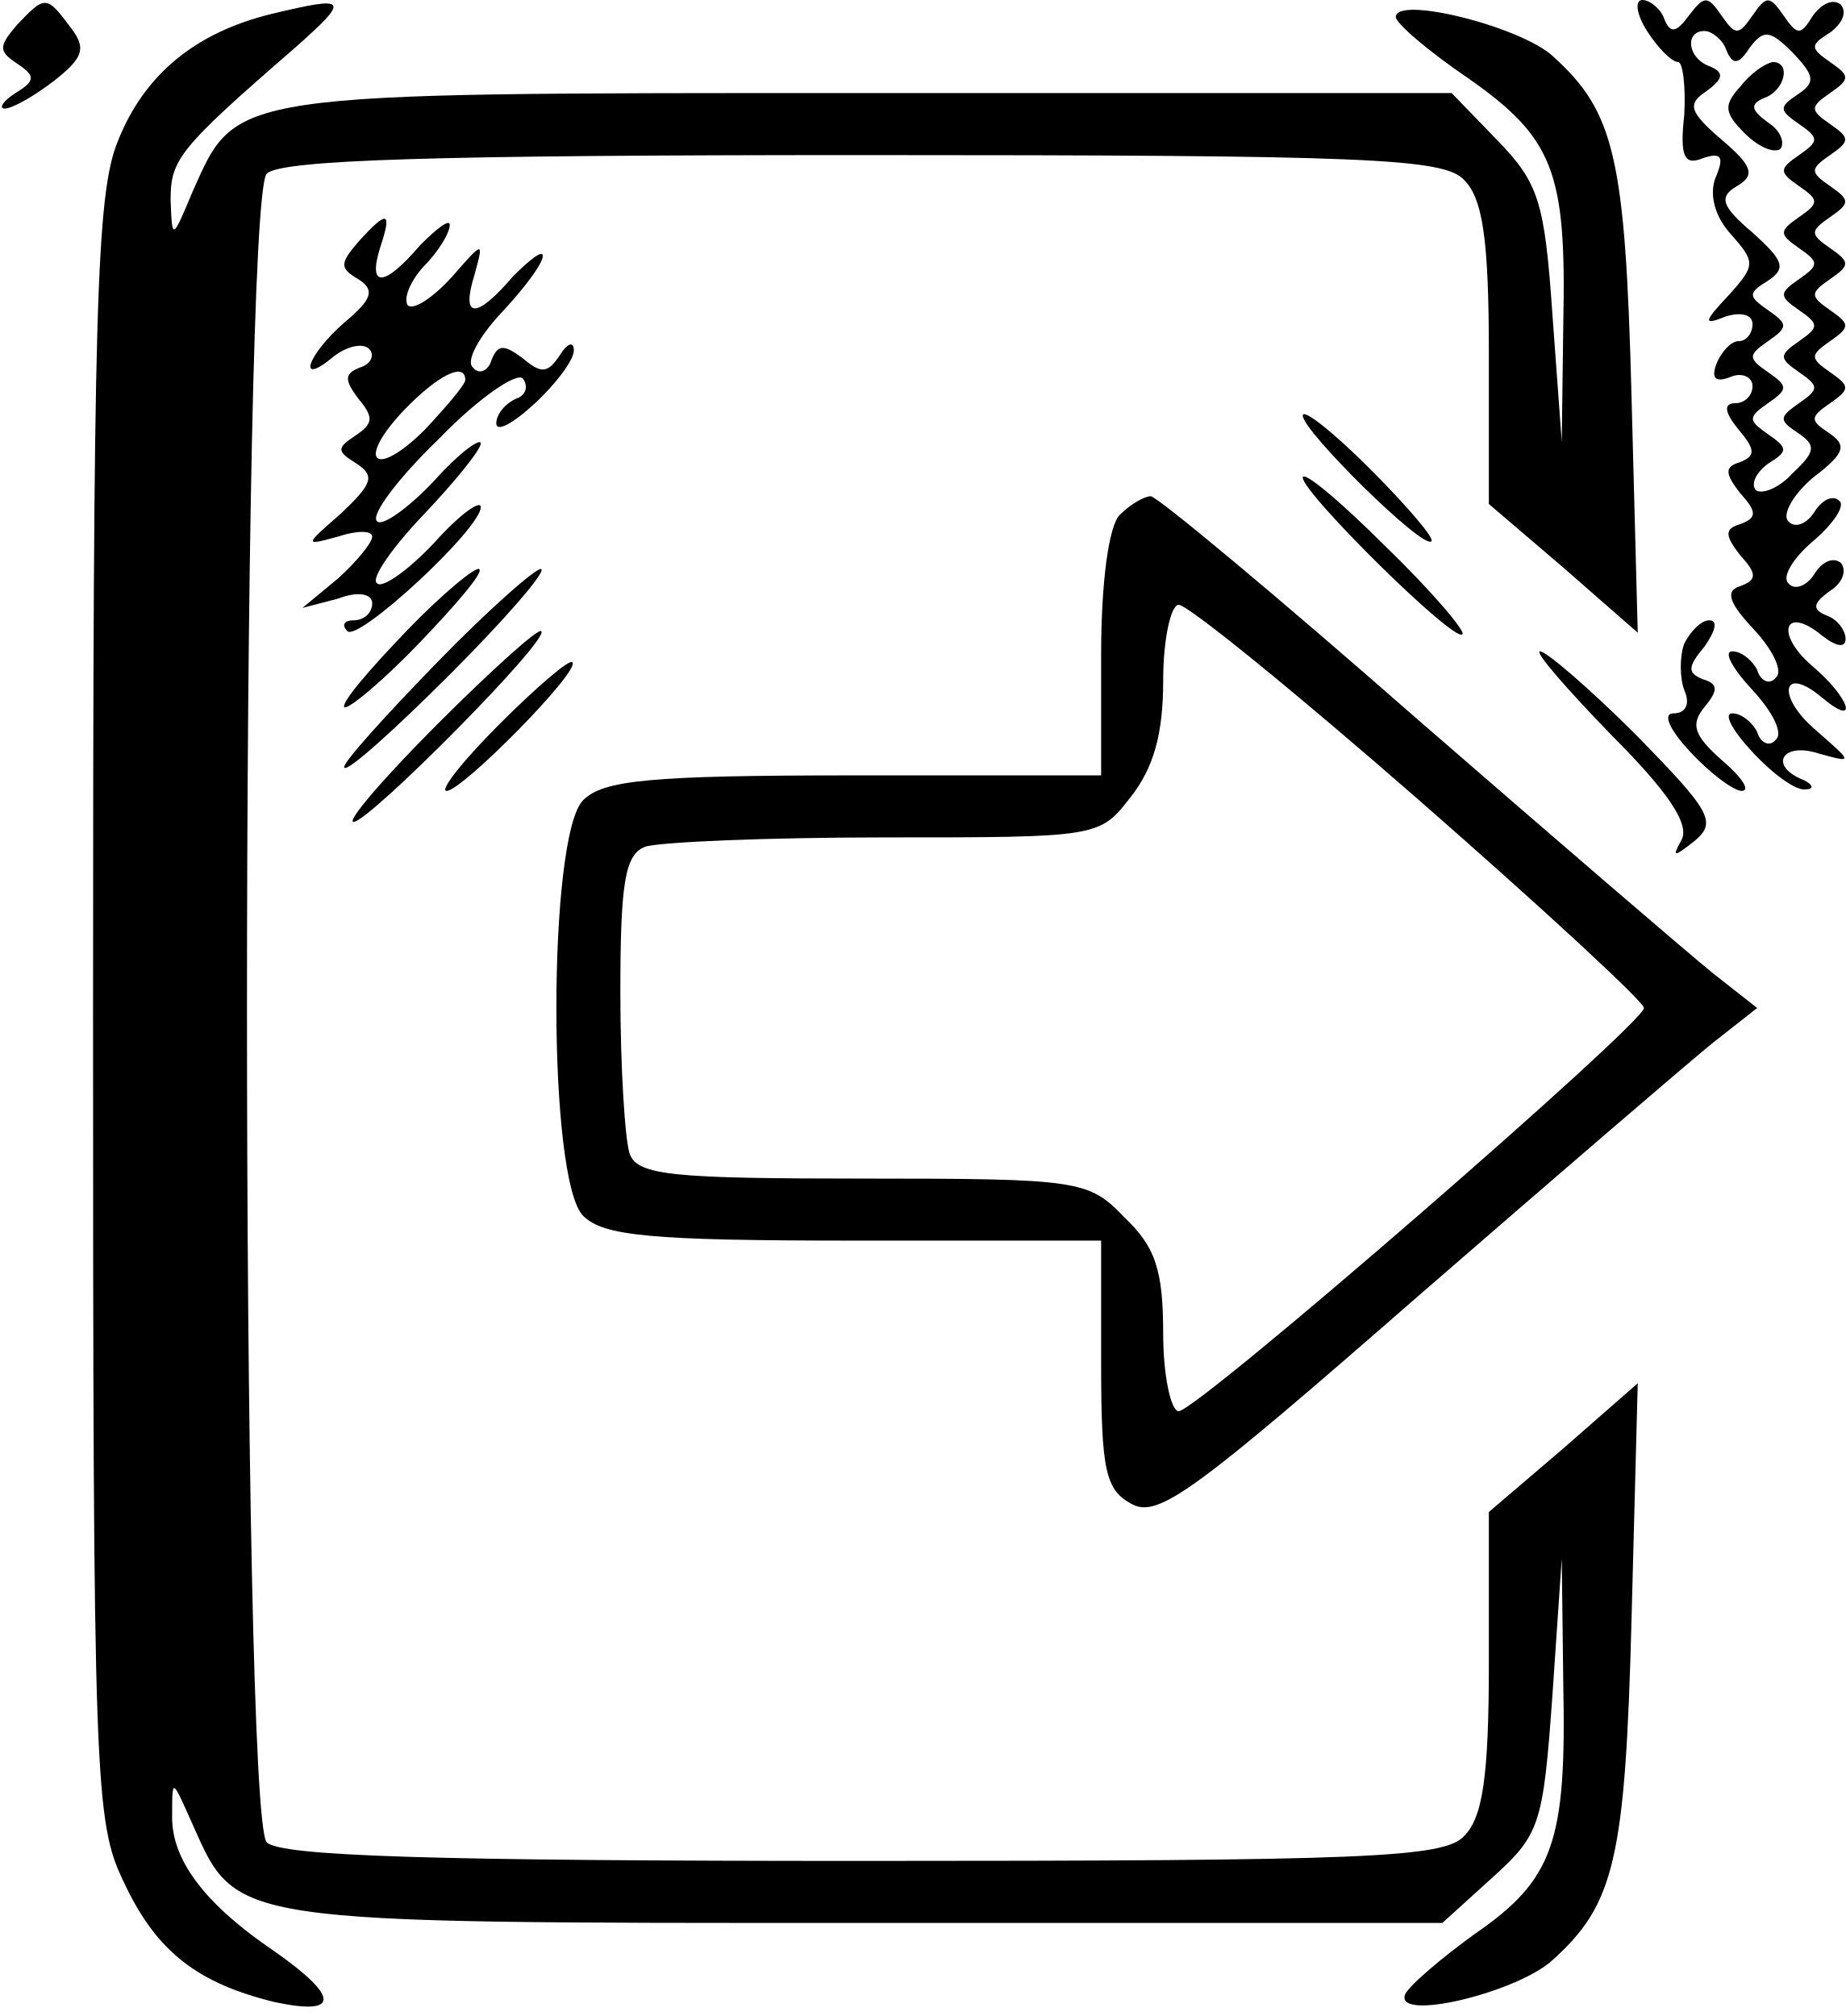
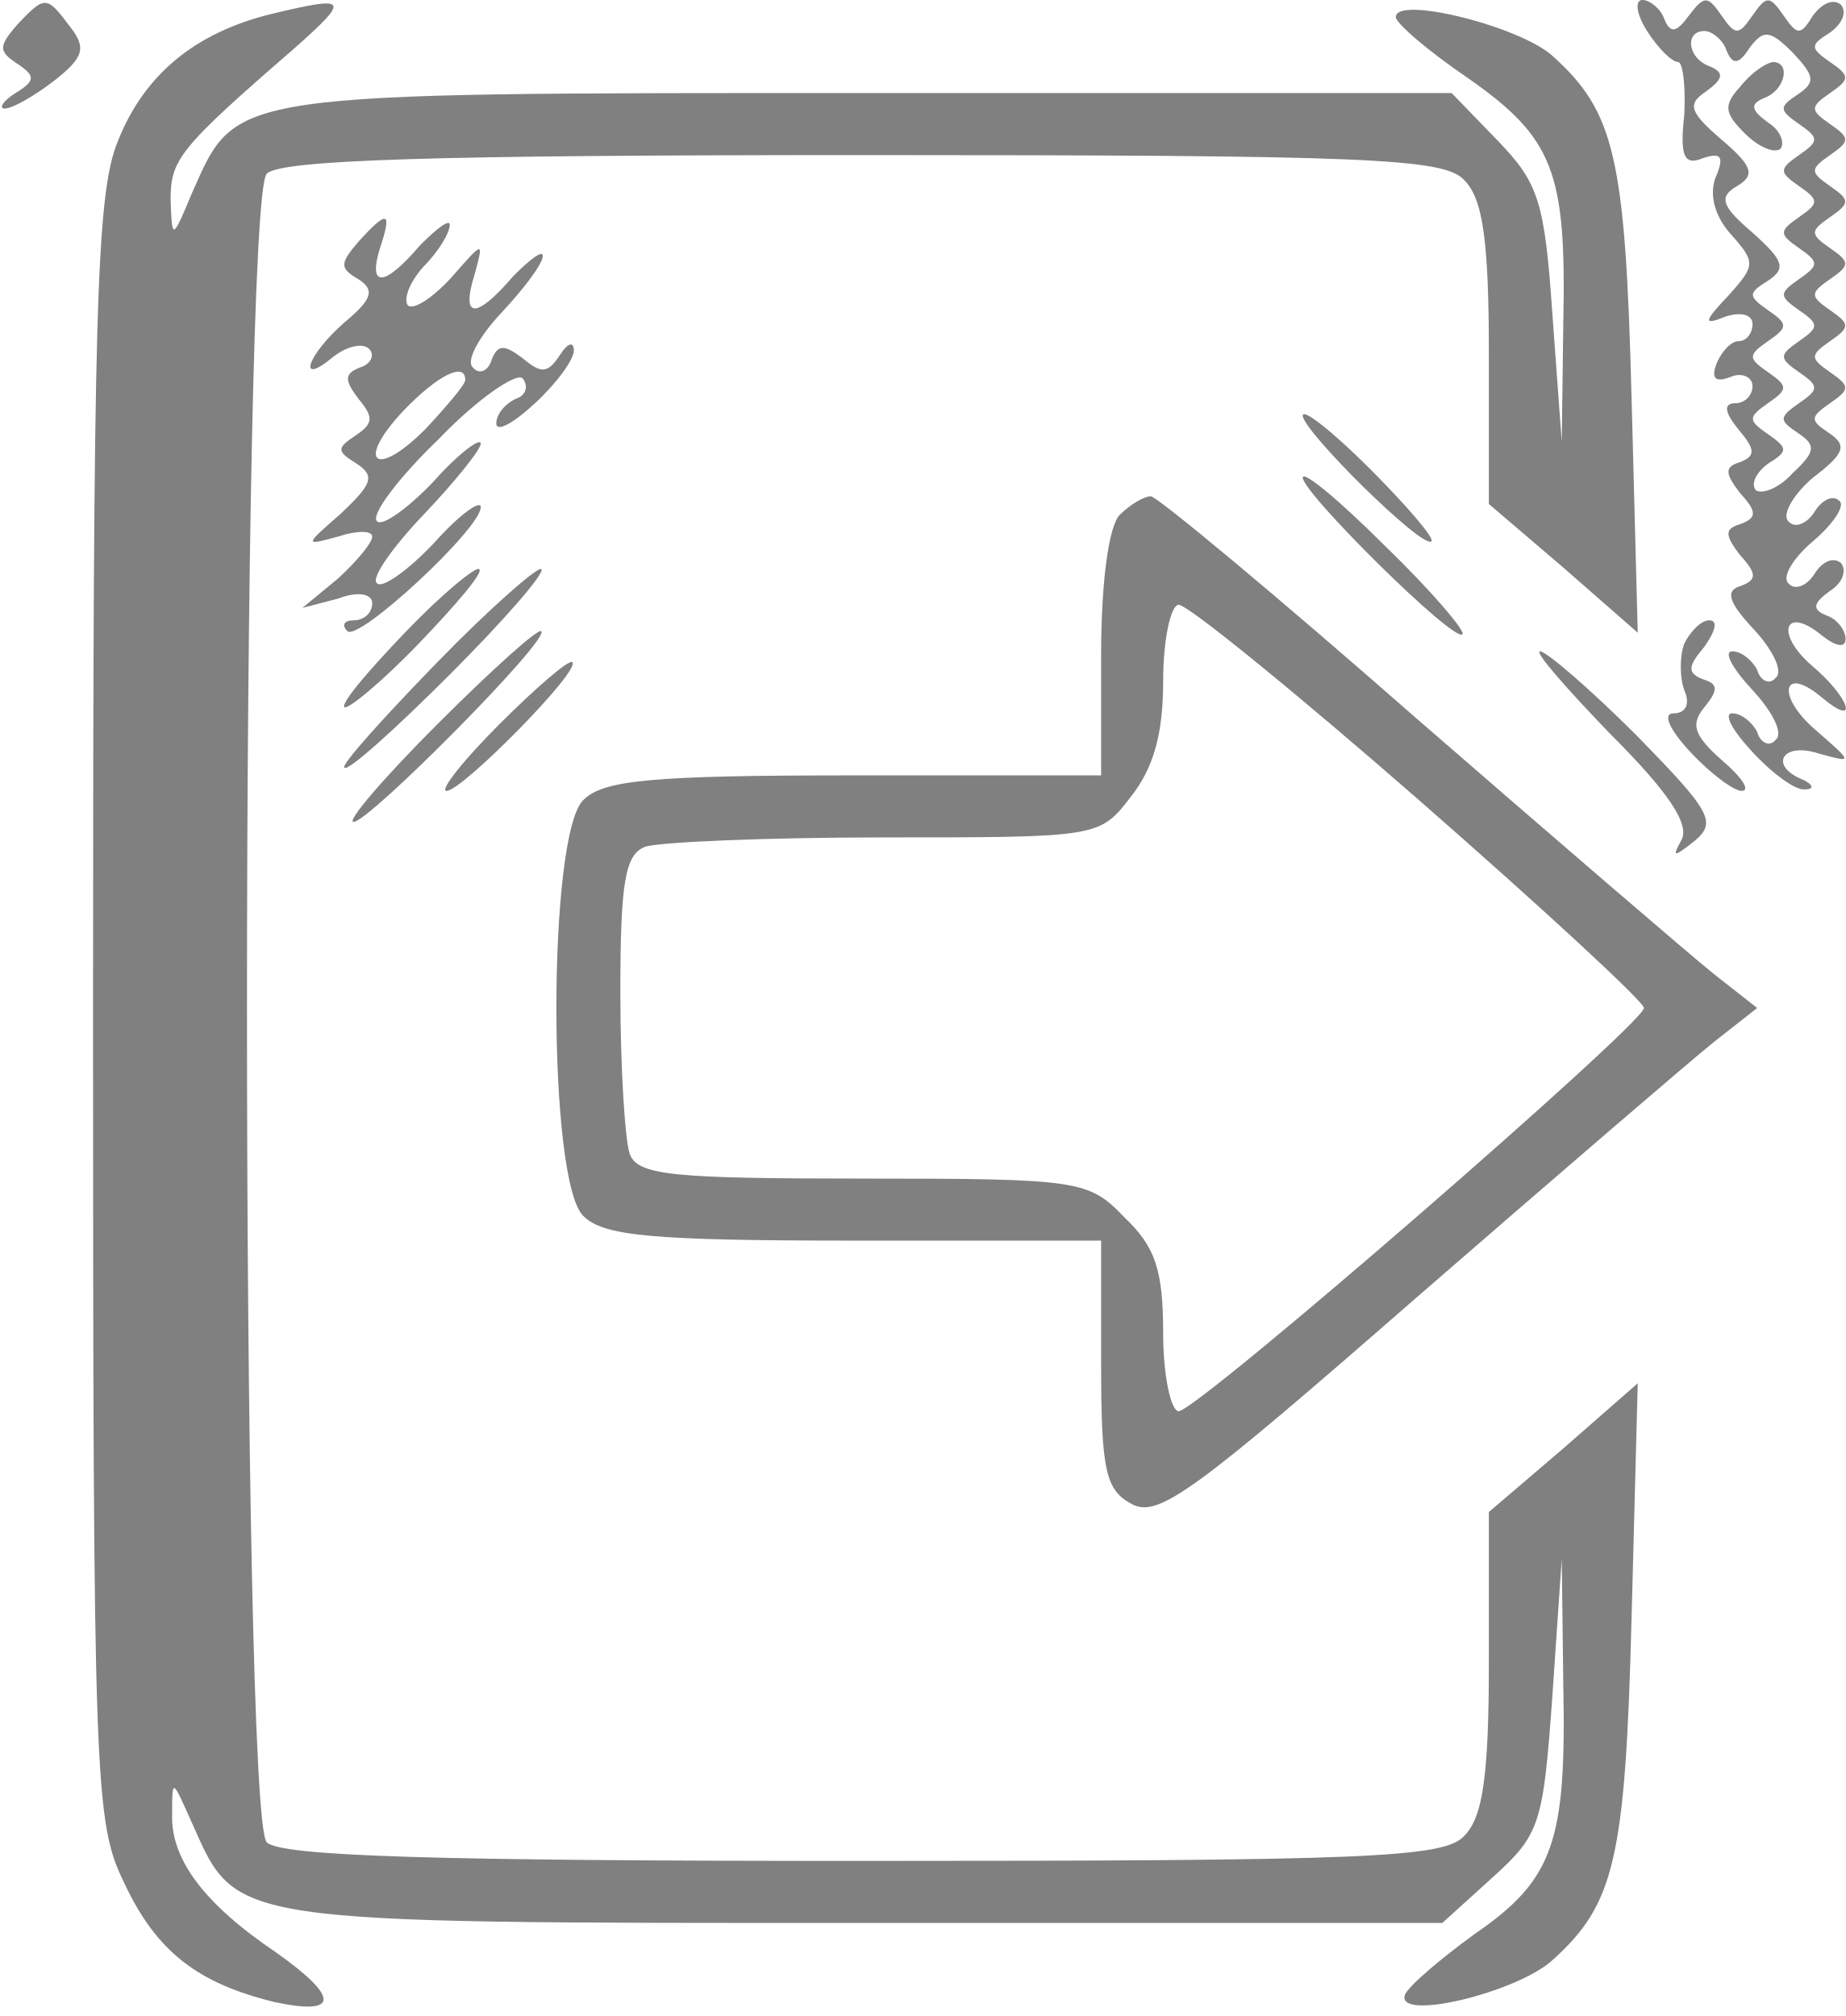
<svg xmlns="http://www.w3.org/2000/svg" version="1.0" width="119pt" height="130pt" viewBox="0 0 119 130" preserveAspectRatio="xMidYMid meet">
  <g transform="translate(0,130) scale(0.1,-0.1)" fill="#000000" stroke="none">
-     <path d="M11 1284 c-12 -14 -12 -17 0 -25 12 -8 12 -11 -1 -19 -8 -5 -11 -10 -7 -10 5 0 19 8 32 18 19 15 21 21 10 35 -15 20 -16 20 -34 1z" />
-     <path d="M175 1291 c-49 -12 -82 -39 -99 -82 -14 -34 -16 -108 -16 -561 0 -499 1 -523 20 -562 21 -45 48 -65 97 -77 42 -9 42 3 1 32 -46 31 -68 60 -67 89 0 24 0 23 13 -6 29 -65 22 -64 433 -64 l373 0 32 29 c31 28 33 34 39 118 l6 88 1 -82 c2 -100 -6 -125 -57 -160 -22 -16 -42 -33 -45 -39 -7 -18 72 1 95 22 40 36 47 65 51 220 l4 152 -48 -42 -48 -41 0 -97 c0 -74 -4 -100 -16 -112 -13 -14 -63 -16 -388 -16 -276 0 -375 3 -384 12 -17 17 -17 1059 0 1076 9 9 108 12 384 12 325 0 375 -2 388 -16 12 -12 16 -38 16 -112 l0 -97 48 -41 48 -42 -4 152 c-4 155 -11 184 -51 220 -21 19 -101 39 -101 25 0 -4 21 -22 46 -39 56 -39 64 -61 62 -158 l-1 -77 -6 82 c-5 73 -9 85 -35 112 l-30 31 -376 0 c-415 0 -407 1 -436 -64 -13 -31 -13 -31 -14 -5 0 26 5 33 80 98 36 32 35 34 -15 22z" />
-     <path d="M1062 1280 c7 -11 16 -20 20 -20 3 0 5 -15 4 -34 -3 -27 0 -33 12 -28 12 4 14 1 8 -13 -4 -11 0 -25 10 -36 16 -18 16 -20 -1 -39 -17 -18 -17 -20 -2 -14 10 3 17 1 17 -5 0 -6 -4 -11 -9 -11 -5 0 -11 -7 -14 -14 -4 -10 -1 -13 9 -9 7 3 14 0 14 -6 0 -6 -5 -11 -11 -11 -8 0 -7 -6 2 -17 11 -13 11 -17 1 -21 -10 -3 -10 -7 0 -20 11 -12 11 -16 0 -20 -10 -3 -10 -7 0 -20 11 -12 11 -16 0 -20 -10 -3 -7 -11 9 -28 12 -13 19 -27 14 -31 -4 -5 -10 -2 -12 5 -3 6 -10 12 -16 12 -6 0 0 -11 13 -25 13 -14 20 -28 15 -32 -4 -5 -10 -2 -12 5 -3 6 -10 12 -16 12 -6 0 0 -11 13 -25 13 -14 28 -25 34 -24 6 0 5 3 -1 6 -23 9 -14 25 10 17 22 -6 22 -6 -2 15 -26 22 -22 43 4 21 24 -20 18 0 -7 21 -24 21 -17 39 7 19 9 -7 15 -8 15 -2 0 6 -6 13 -12 15 -10 4 -9 8 2 16 8 5 11 13 7 18 -5 4 -12 1 -17 -7 -5 -8 -13 -11 -17 -6 -4 4 3 16 16 27 13 11 21 23 17 26 -4 4 -11 1 -16 -7 -5 -8 -13 -11 -17 -6 -4 4 3 17 16 28 21 16 22 21 10 29 -12 8 -12 10 1 19 13 9 13 11 0 20 -13 9 -13 11 0 20 13 9 13 11 0 20 -13 9 -13 11 0 20 13 9 13 11 0 20 -13 9 -13 11 0 20 13 9 13 11 0 20 -13 9 -13 11 0 20 13 9 13 11 0 20 -13 9 -13 11 0 20 13 9 13 11 0 20 -13 9 -13 11 0 19 8 6 11 13 7 18 -5 4 -12 1 -18 -7 -8 -13 -10 -13 -19 0 -9 13 -11 13 -20 0 -9 -13 -11 -13 -20 0 -9 13 -11 13 -21 0 -8 -11 -12 -12 -16 -2 -2 6 -9 12 -14 12 -5 0 -4 -9 3 -20z m51 -12 c4 -10 8 -10 15 1 9 12 13 12 28 -3 14 -15 15 -19 3 -27 -12 -8 -12 -10 1 -19 13 -9 13 -11 0 -20 -13 -9 -13 -11 0 -20 13 -9 13 -11 0 -20 -13 -9 -13 -11 0 -20 13 -9 13 -11 0 -20 -13 -9 -13 -11 0 -20 13 -9 13 -11 0 -20 -13 -9 -13 -11 0 -20 13 -9 13 -11 0 -20 -13 -9 -13 -11 -1 -19 12 -8 12 -12 -3 -26 -9 -10 -20 -14 -24 -11 -3 4 0 11 8 17 13 8 13 10 0 19 -13 9 -13 11 0 20 13 9 13 11 0 20 -13 9 -13 11 0 20 13 9 13 11 0 20 -13 9 -13 11 0 19 12 8 10 13 -10 31 -20 17 -22 23 -10 30 12 7 10 13 -10 30 -21 18 -22 23 -10 31 11 8 12 12 3 16 -15 5 -17 23 -4 23 5 0 12 -6 14 -12z" />
-     <path d="M1122 1244 c-11 -12 -10 -17 3 -30 9 -9 19 -13 23 -10 3 4 0 12 -8 17 -11 8 -12 12 -2 16 13 5 17 23 5 23 -5 -1 -14 -7 -21 -16z" />
-     <path d="M231 1144 c-12 -14 -12 -17 0 -24 11 -7 9 -13 -9 -28 -24 -21 -31 -42 -7 -22 9 7 19 9 23 5 4 -4 1 -10 -6 -12 -10 -4 -10 -8 -1 -20 10 -12 10 -16 -2 -24 -12 -8 -12 -10 1 -18 12 -8 10 -13 -10 -32 -24 -21 -24 -21 -2 -15 12 4 22 4 22 0 0 -4 -10 -16 -22 -27 l-23 -19 23 6 c13 5 22 3 22 -3 0 -6 -5 -11 -12 -11 -6 0 -8 -3 -4 -7 7 -7 86 66 86 80 0 5 -14 -5 -30 -23 -17 -18 -34 -30 -37 -26 -4 3 10 23 30 44 20 21 37 42 37 46 0 4 -14 -6 -30 -24 -17 -18 -34 -30 -37 -26 -4 4 14 28 40 53 25 26 50 43 54 39 4 -5 2 -11 -4 -13 -7 -3 -13 -10 -13 -16 0 -6 11 0 25 13 14 13 25 28 25 34 0 6 -4 5 -9 -3 -8 -12 -12 -12 -24 -2 -12 9 -16 9 -20 -1 -2 -7 -8 -10 -12 -5 -5 4 4 20 18 35 15 16 27 32 27 37 0 4 -8 -2 -19 -13 -24 -28 -34 -28 -25 1 6 22 6 22 -15 -2 -12 -13 -24 -21 -28 -18 -3 4 1 15 10 25 10 10 17 22 17 27 0 4 -8 -2 -19 -13 -23 -27 -34 -28 -26 -2 8 24 5 25 -14 4z m69 -89 c0 -3 -12 -17 -26 -32 -32 -32 -45 -21 -14 12 22 23 40 32 40 20z" />
-     <path d="M840 1032 c0 -10 78 -87 83 -81 2 2 -16 23 -40 47 -23 23 -43 39 -43 34z" />
-     <path d="M840 992 c0 -10 98 -107 103 -101 2 2 -20 28 -50 57 -29 29 -53 49 -53 44z" />
-     <path d="M722 968 c-7 -7 -12 -43 -12 -90 l0 -78 -159 0 c-132 0 -162 -3 -175 -16 -23 -23 -23 -245 0 -268 13 -13 43 -16 175 -16 l159 0 0 -80 c0 -69 3 -81 20 -90 17 -9 41 9 183 133 91 79 177 153 192 165 l28 22 -28 22 c-15 12 -101 86 -192 165 -90 79 -167 143 -171 143 -4 0 -13 -5 -20 -12z m193 -184 c80 -70 145 -130 145 -134 0 -10 -288 -260 -300 -260 -5 0 -10 23 -10 50 0 41 -5 56 -25 75 -23 24 -29 25 -168 25 -123 0 -146 2 -151 16 -3 9 -6 55 -6 104 0 71 3 89 16 94 9 3 78 6 154 6 138 0 139 0 159 26 15 19 21 41 21 75 0 27 5 49 10 49 6 0 76 -57 155 -126z" />
-     <path d="M262 893 c-24 -25 -42 -46 -40 -49 2 -2 24 16 48 41 24 25 42 46 39 48 -2 2 -24 -16 -47 -40z" />
-     <path d="M282 873 c-35 -36 -62 -66 -60 -68 2 -3 33 25 68 60 35 35 62 66 59 68 -2 2 -33 -25 -67 -60z" />
-     <path d="M282 833 c-34 -34 -59 -63 -54 -63 10 0 127 118 121 123 -2 2 -32 -25 -67 -60z" />
-     <path d="M1086 885 c-3 -8 -3 -22 0 -30 4 -9 1 -15 -7 -15 -7 0 -3 -10 11 -25 13 -14 28 -25 33 -25 6 0 0 9 -13 20 -18 16 -20 23 -11 34 9 11 9 15 -1 18 -10 4 -10 8 1 21 7 10 9 17 3 17 -5 0 -12 -7 -16 -15z" />
-     <path d="M322 833 c-23 -23 -39 -43 -34 -43 10 0 87 78 81 83 -2 2 -23 -16 -47 -40z" />
-     <path d="M1039 826 c37 -37 51 -58 45 -68 -6 -11 -5 -11 9 0 14 12 10 19 -38 68 -30 30 -58 54 -62 54 -4 0 17 -24 46 -54z" />
+     <path fill="grey" d="M11 1284 c-12 -14 -12 -17 0 -25 12 -8 12 -11 -1 -19 -8 -5 -11 -10 -7 -10 5 0 19 8 32 18 19 15 21 21 10 35 -15 20 -16 20 -34 1z" />
+     <path fill="grey" d="M175 1291 c-49 -12 -82 -39 -99 -82 -14 -34 -16 -108 -16 -561 0 -499 1 -523 20 -562 21 -45 48 -65 97 -77 42 -9 42 3 1 32 -46 31 -68 60 -67 89 0 24 0 23 13 -6 29 -65 22 -64 433 -64 l373 0 32 29 c31 28 33 34 39 118 l6 88 1 -82 c2 -100 -6 -125 -57 -160 -22 -16 -42 -33 -45 -39 -7 -18 72 1 95 22 40 36 47 65 51 220 l4 152 -48 -42 -48 -41 0 -97 c0 -74 -4 -100 -16 -112 -13 -14 -63 -16 -388 -16 -276 0 -375 3 -384 12 -17 17 -17 1059 0 1076 9 9 108 12 384 12 325 0 375 -2 388 -16 12 -12 16 -38 16 -112 l0 -97 48 -41 48 -42 -4 152 c-4 155 -11 184 -51 220 -21 19 -101 39 -101 25 0 -4 21 -22 46 -39 56 -39 64 -61 62 -158 l-1 -77 -6 82 c-5 73 -9 85 -35 112 l-30 31 -376 0 c-415 0 -407 1 -436 -64 -13 -31 -13 -31 -14 -5 0 26 5 33 80 98 36 32 35 34 -15 22z" />
+     <path fill="grey" d="M1062 1280 c7 -11 16 -20 20 -20 3 0 5 -15 4 -34 -3 -27 0 -33 12 -28 12 4 14 1 8 -13 -4 -11 0 -25 10 -36 16 -18 16 -20 -1 -39 -17 -18 -17 -20 -2 -14 10 3 17 1 17 -5 0 -6 -4 -11 -9 -11 -5 0 -11 -7 -14 -14 -4 -10 -1 -13 9 -9 7 3 14 0 14 -6 0 -6 -5 -11 -11 -11 -8 0 -7 -6 2 -17 11 -13 11 -17 1 -21 -10 -3 -10 -7 0 -20 11 -12 11 -16 0 -20 -10 -3 -10 -7 0 -20 11 -12 11 -16 0 -20 -10 -3 -7 -11 9 -28 12 -13 19 -27 14 -31 -4 -5 -10 -2 -12 5 -3 6 -10 12 -16 12 -6 0 0 -11 13 -25 13 -14 20 -28 15 -32 -4 -5 -10 -2 -12 5 -3 6 -10 12 -16 12 -6 0 0 -11 13 -25 13 -14 28 -25 34 -24 6 0 5 3 -1 6 -23 9 -14 25 10 17 22 -6 22 -6 -2 15 -26 22 -22 43 4 21 24 -20 18 0 -7 21 -24 21 -17 39 7 19 9 -7 15 -8 15 -2 0 6 -6 13 -12 15 -10 4 -9 8 2 16 8 5 11 13 7 18 -5 4 -12 1 -17 -7 -5 -8 -13 -11 -17 -6 -4 4 3 16 16 27 13 11 21 23 17 26 -4 4 -11 1 -16 -7 -5 -8 -13 -11 -17 -6 -4 4 3 17 16 28 21 16 22 21 10 29 -12 8 -12 10 1 19 13 9 13 11 0 20 -13 9 -13 11 0 20 13 9 13 11 0 20 -13 9 -13 11 0 20 13 9 13 11 0 20 -13 9 -13 11 0 20 13 9 13 11 0 20 -13 9 -13 11 0 20 13 9 13 11 0 20 -13 9 -13 11 0 20 13 9 13 11 0 20 -13 9 -13 11 0 19 8 6 11 13 7 18 -5 4 -12 1 -18 -7 -8 -13 -10 -13 -19 0 -9 13 -11 13 -20 0 -9 -13 -11 -13 -20 0 -9 13 -11 13 -21 0 -8 -11 -12 -12 -16 -2 -2 6 -9 12 -14 12 -5 0 -4 -9 3 -20z m51 -12 c4 -10 8 -10 15 1 9 12 13 12 28 -3 14 -15 15 -19 3 -27 -12 -8 -12 -10 1 -19 13 -9 13 -11 0 -20 -13 -9 -13 -11 0 -20 13 -9 13 -11 0 -20 -13 -9 -13 -11 0 -20 13 -9 13 -11 0 -20 -13 -9 -13 -11 0 -20 13 -9 13 -11 0 -20 -13 -9 -13 -11 0 -20 13 -9 13 -11 0 -20 -13 -9 -13 -11 -1 -19 12 -8 12 -12 -3 -26 -9 -10 -20 -14 -24 -11 -3 4 0 11 8 17 13 8 13 10 0 19 -13 9 -13 11 0 20 13 9 13 11 0 20 -13 9 -13 11 0 20 13 9 13 11 0 20 -13 9 -13 11 0 19 12 8 10 13 -10 31 -20 17 -22 23 -10 30 12 7 10 13 -10 30 -21 18 -22 23 -10 31 11 8 12 12 3 16 -15 5 -17 23 -4 23 5 0 12 -6 14 -12z" />
+     <path fill="grey" d="M1122 1244 c-11 -12 -10 -17 3 -30 9 -9 19 -13 23 -10 3 4 0 12 -8 17 -11 8 -12 12 -2 16 13 5 17 23 5 23 -5 -1 -14 -7 -21 -16z" />
+     <path fill="grey" d="M231 1144 c-12 -14 -12 -17 0 -24 11 -7 9 -13 -9 -28 -24 -21 -31 -42 -7 -22 9 7 19 9 23 5 4 -4 1 -10 -6 -12 -10 -4 -10 -8 -1 -20 10 -12 10 -16 -2 -24 -12 -8 -12 -10 1 -18 12 -8 10 -13 -10 -32 -24 -21 -24 -21 -2 -15 12 4 22 4 22 0 0 -4 -10 -16 -22 -27 l-23 -19 23 6 c13 5 22 3 22 -3 0 -6 -5 -11 -12 -11 -6 0 -8 -3 -4 -7 7 -7 86 66 86 80 0 5 -14 -5 -30 -23 -17 -18 -34 -30 -37 -26 -4 3 10 23 30 44 20 21 37 42 37 46 0 4 -14 -6 -30 -24 -17 -18 -34 -30 -37 -26 -4 4 14 28 40 53 25 26 50 43 54 39 4 -5 2 -11 -4 -13 -7 -3 -13 -10 -13 -16 0 -6 11 0 25 13 14 13 25 28 25 34 0 6 -4 5 -9 -3 -8 -12 -12 -12 -24 -2 -12 9 -16 9 -20 -1 -2 -7 -8 -10 -12 -5 -5 4 4 20 18 35 15 16 27 32 27 37 0 4 -8 -2 -19 -13 -24 -28 -34 -28 -25 1 6 22 6 22 -15 -2 -12 -13 -24 -21 -28 -18 -3 4 1 15 10 25 10 10 17 22 17 27 0 4 -8 -2 -19 -13 -23 -27 -34 -28 -26 -2 8 24 5 25 -14 4z m69 -89 c0 -3 -12 -17 -26 -32 -32 -32 -45 -21 -14 12 22 23 40 32 40 20z" />
+     <path fill="grey" d="M840 1032 c0 -10 78 -87 83 -81 2 2 -16 23 -40 47 -23 23 -43 39 -43 34z" />
+     <path fill="grey" d="M840 992 c0 -10 98 -107 103 -101 2 2 -20 28 -50 57 -29 29 -53 49 -53 44z" />
+     <path fill="grey" d="M722 968 c-7 -7 -12 -43 -12 -90 l0 -78 -159 0 c-132 0 -162 -3 -175 -16 -23 -23 -23 -245 0 -268 13 -13 43 -16 175 -16 l159 0 0 -80 c0 -69 3 -81 20 -90 17 -9 41 9 183 133 91 79 177 153 192 165 l28 22 -28 22 c-15 12 -101 86 -192 165 -90 79 -167 143 -171 143 -4 0 -13 -5 -20 -12z m193 -184 c80 -70 145 -130 145 -134 0 -10 -288 -260 -300 -260 -5 0 -10 23 -10 50 0 41 -5 56 -25 75 -23 24 -29 25 -168 25 -123 0 -146 2 -151 16 -3 9 -6 55 -6 104 0 71 3 89 16 94 9 3 78 6 154 6 138 0 139 0 159 26 15 19 21 41 21 75 0 27 5 49 10 49 6 0 76 -57 155 -126z" />
+     <path fill="grey" d="M262 893 c-24 -25 -42 -46 -40 -49 2 -2 24 16 48 41 24 25 42 46 39 48 -2 2 -24 -16 -47 -40z" />
+     <path fill="grey" d="M282 873 c-35 -36 -62 -66 -60 -68 2 -3 33 25 68 60 35 35 62 66 59 68 -2 2 -33 -25 -67 -60z" />
+     <path fill="grey" d="M282 833 c-34 -34 -59 -63 -54 -63 10 0 127 118 121 123 -2 2 -32 -25 -67 -60z" />
+     <path fill="grey" d="M1086 885 c-3 -8 -3 -22 0 -30 4 -9 1 -15 -7 -15 -7 0 -3 -10 11 -25 13 -14 28 -25 33 -25 6 0 0 9 -13 20 -18 16 -20 23 -11 34 9 11 9 15 -1 18 -10 4 -10 8 1 21 7 10 9 17 3 17 -5 0 -12 -7 -16 -15z" />
+     <path fill="grey" d="M322 833 c-23 -23 -39 -43 -34 -43 10 0 87 78 81 83 -2 2 -23 -16 -47 -40z" />
+     <path fill="grey" d="M1039 826 c37 -37 51 -58 45 -68 -6 -11 -5 -11 9 0 14 12 10 19 -38 68 -30 30 -58 54 -62 54 -4 0 17 -24 46 -54z" />
  </g>
</svg>
